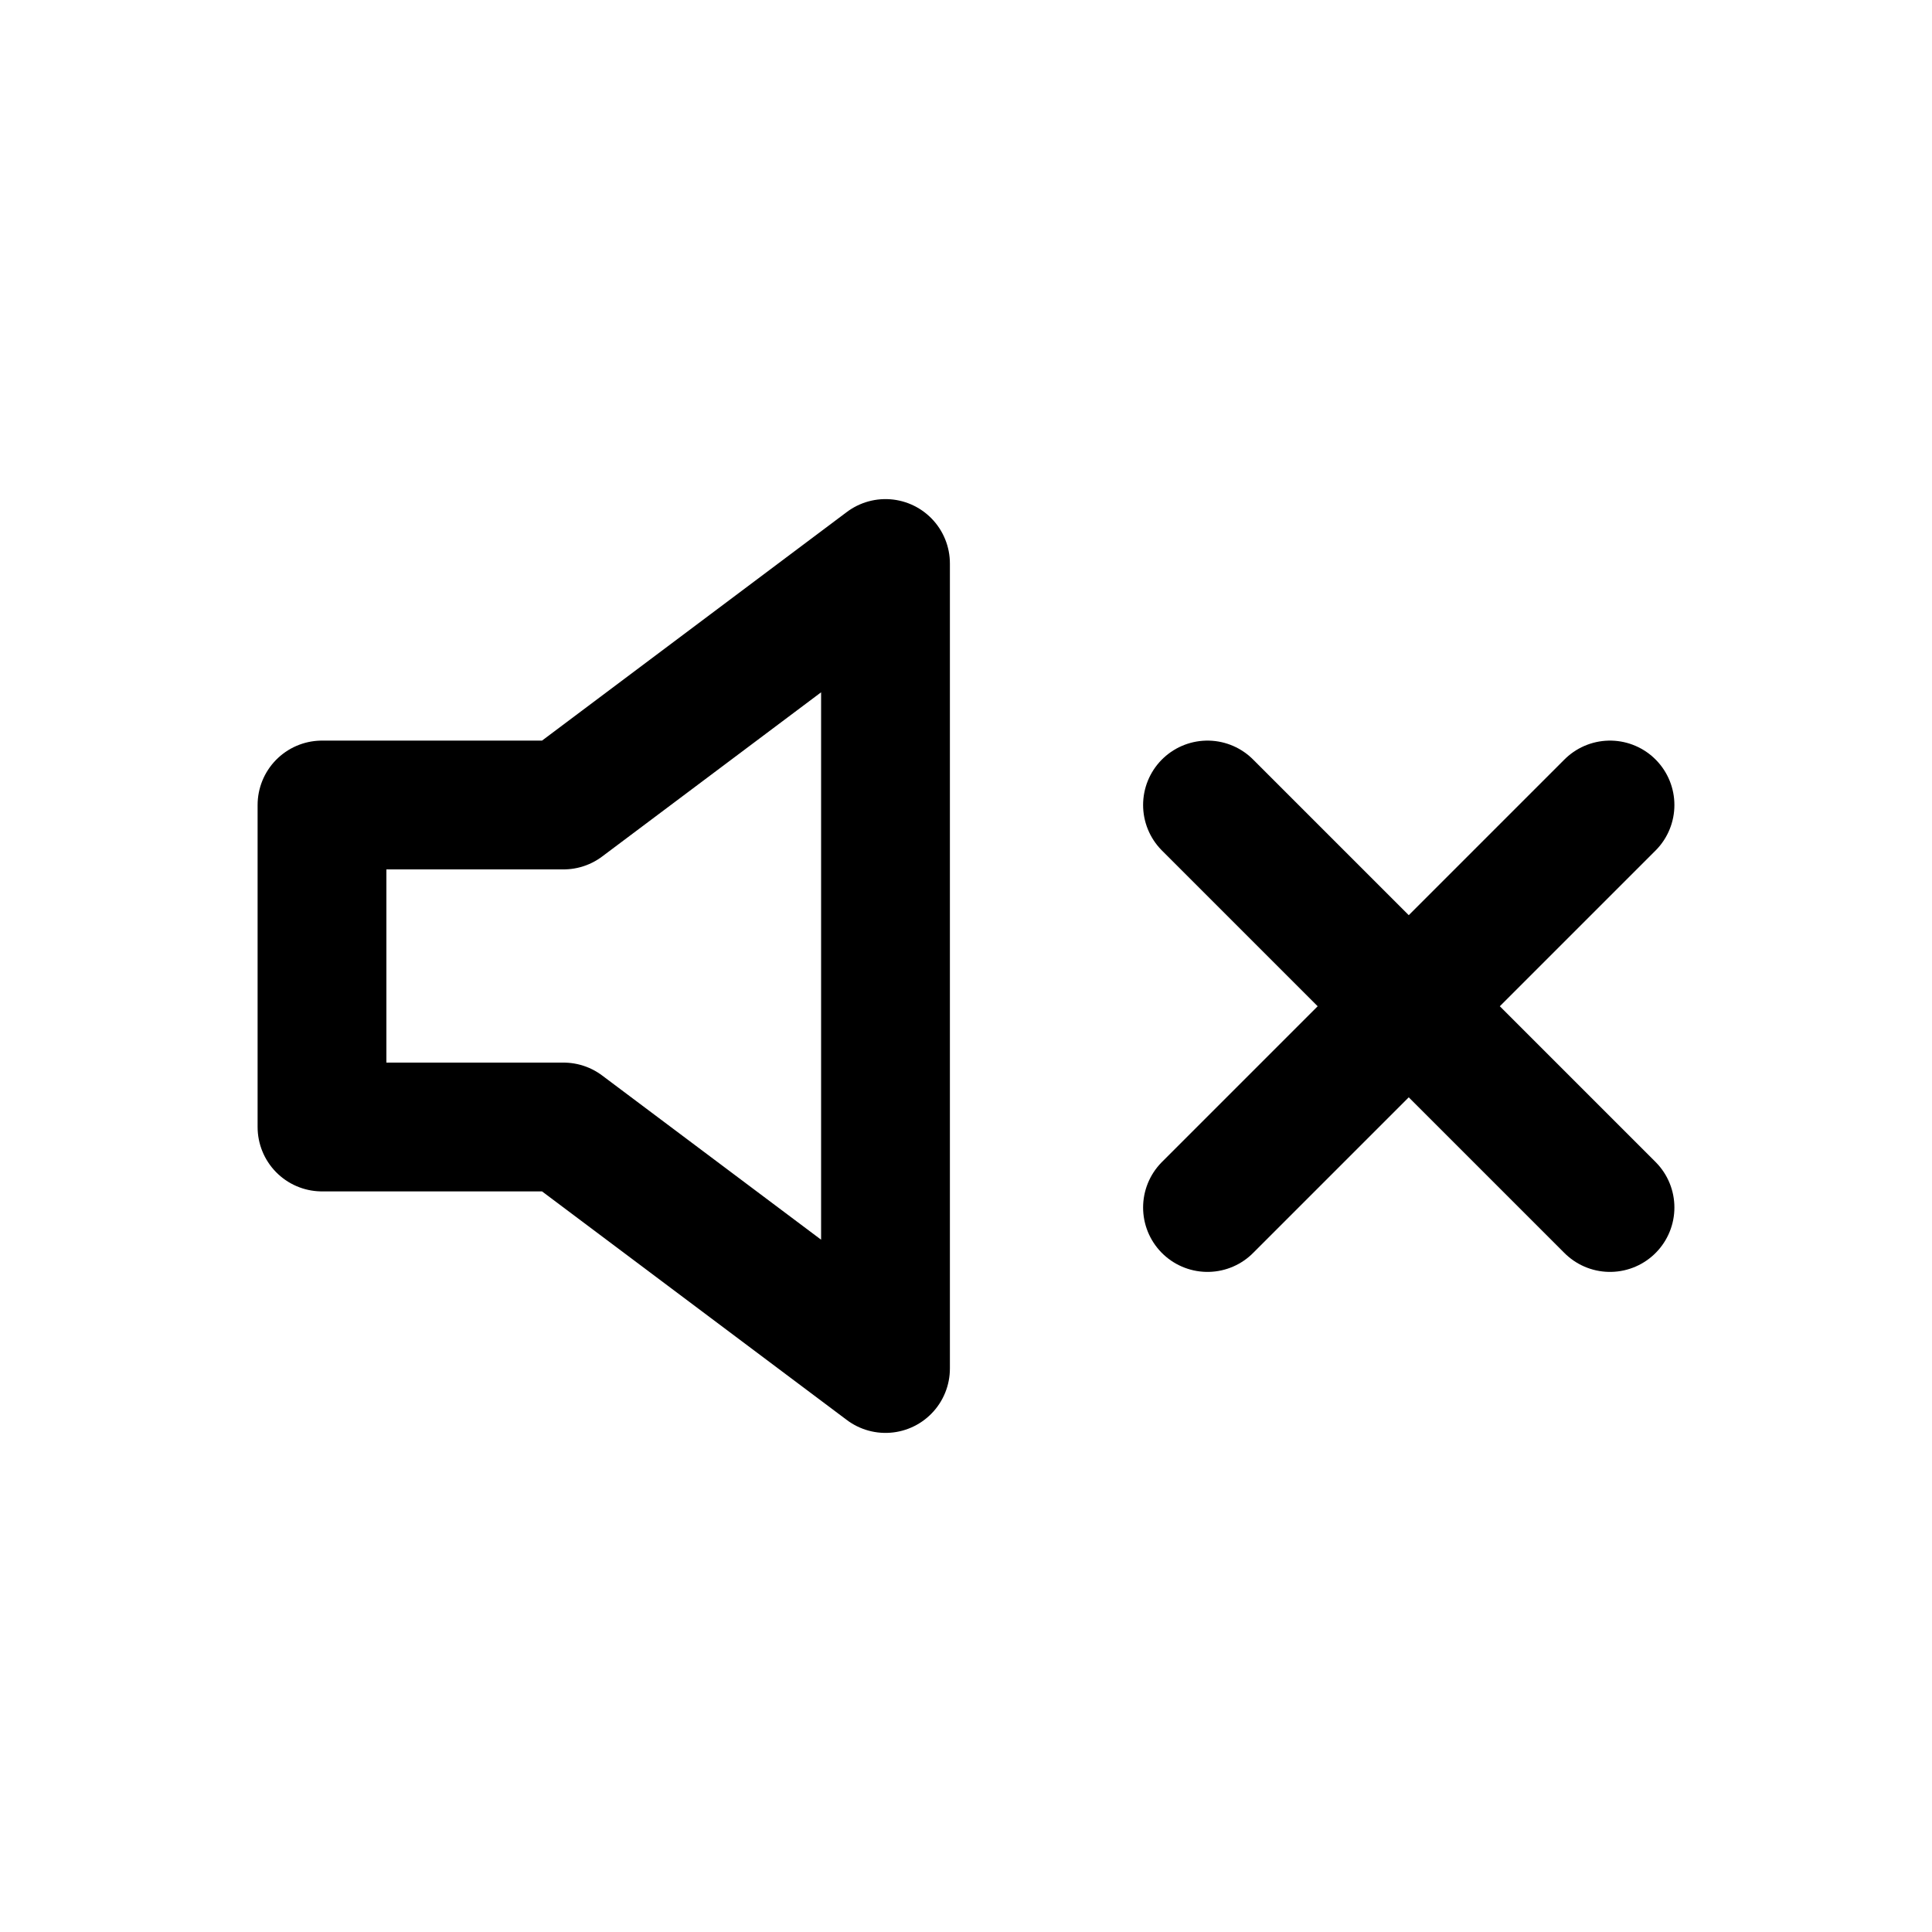
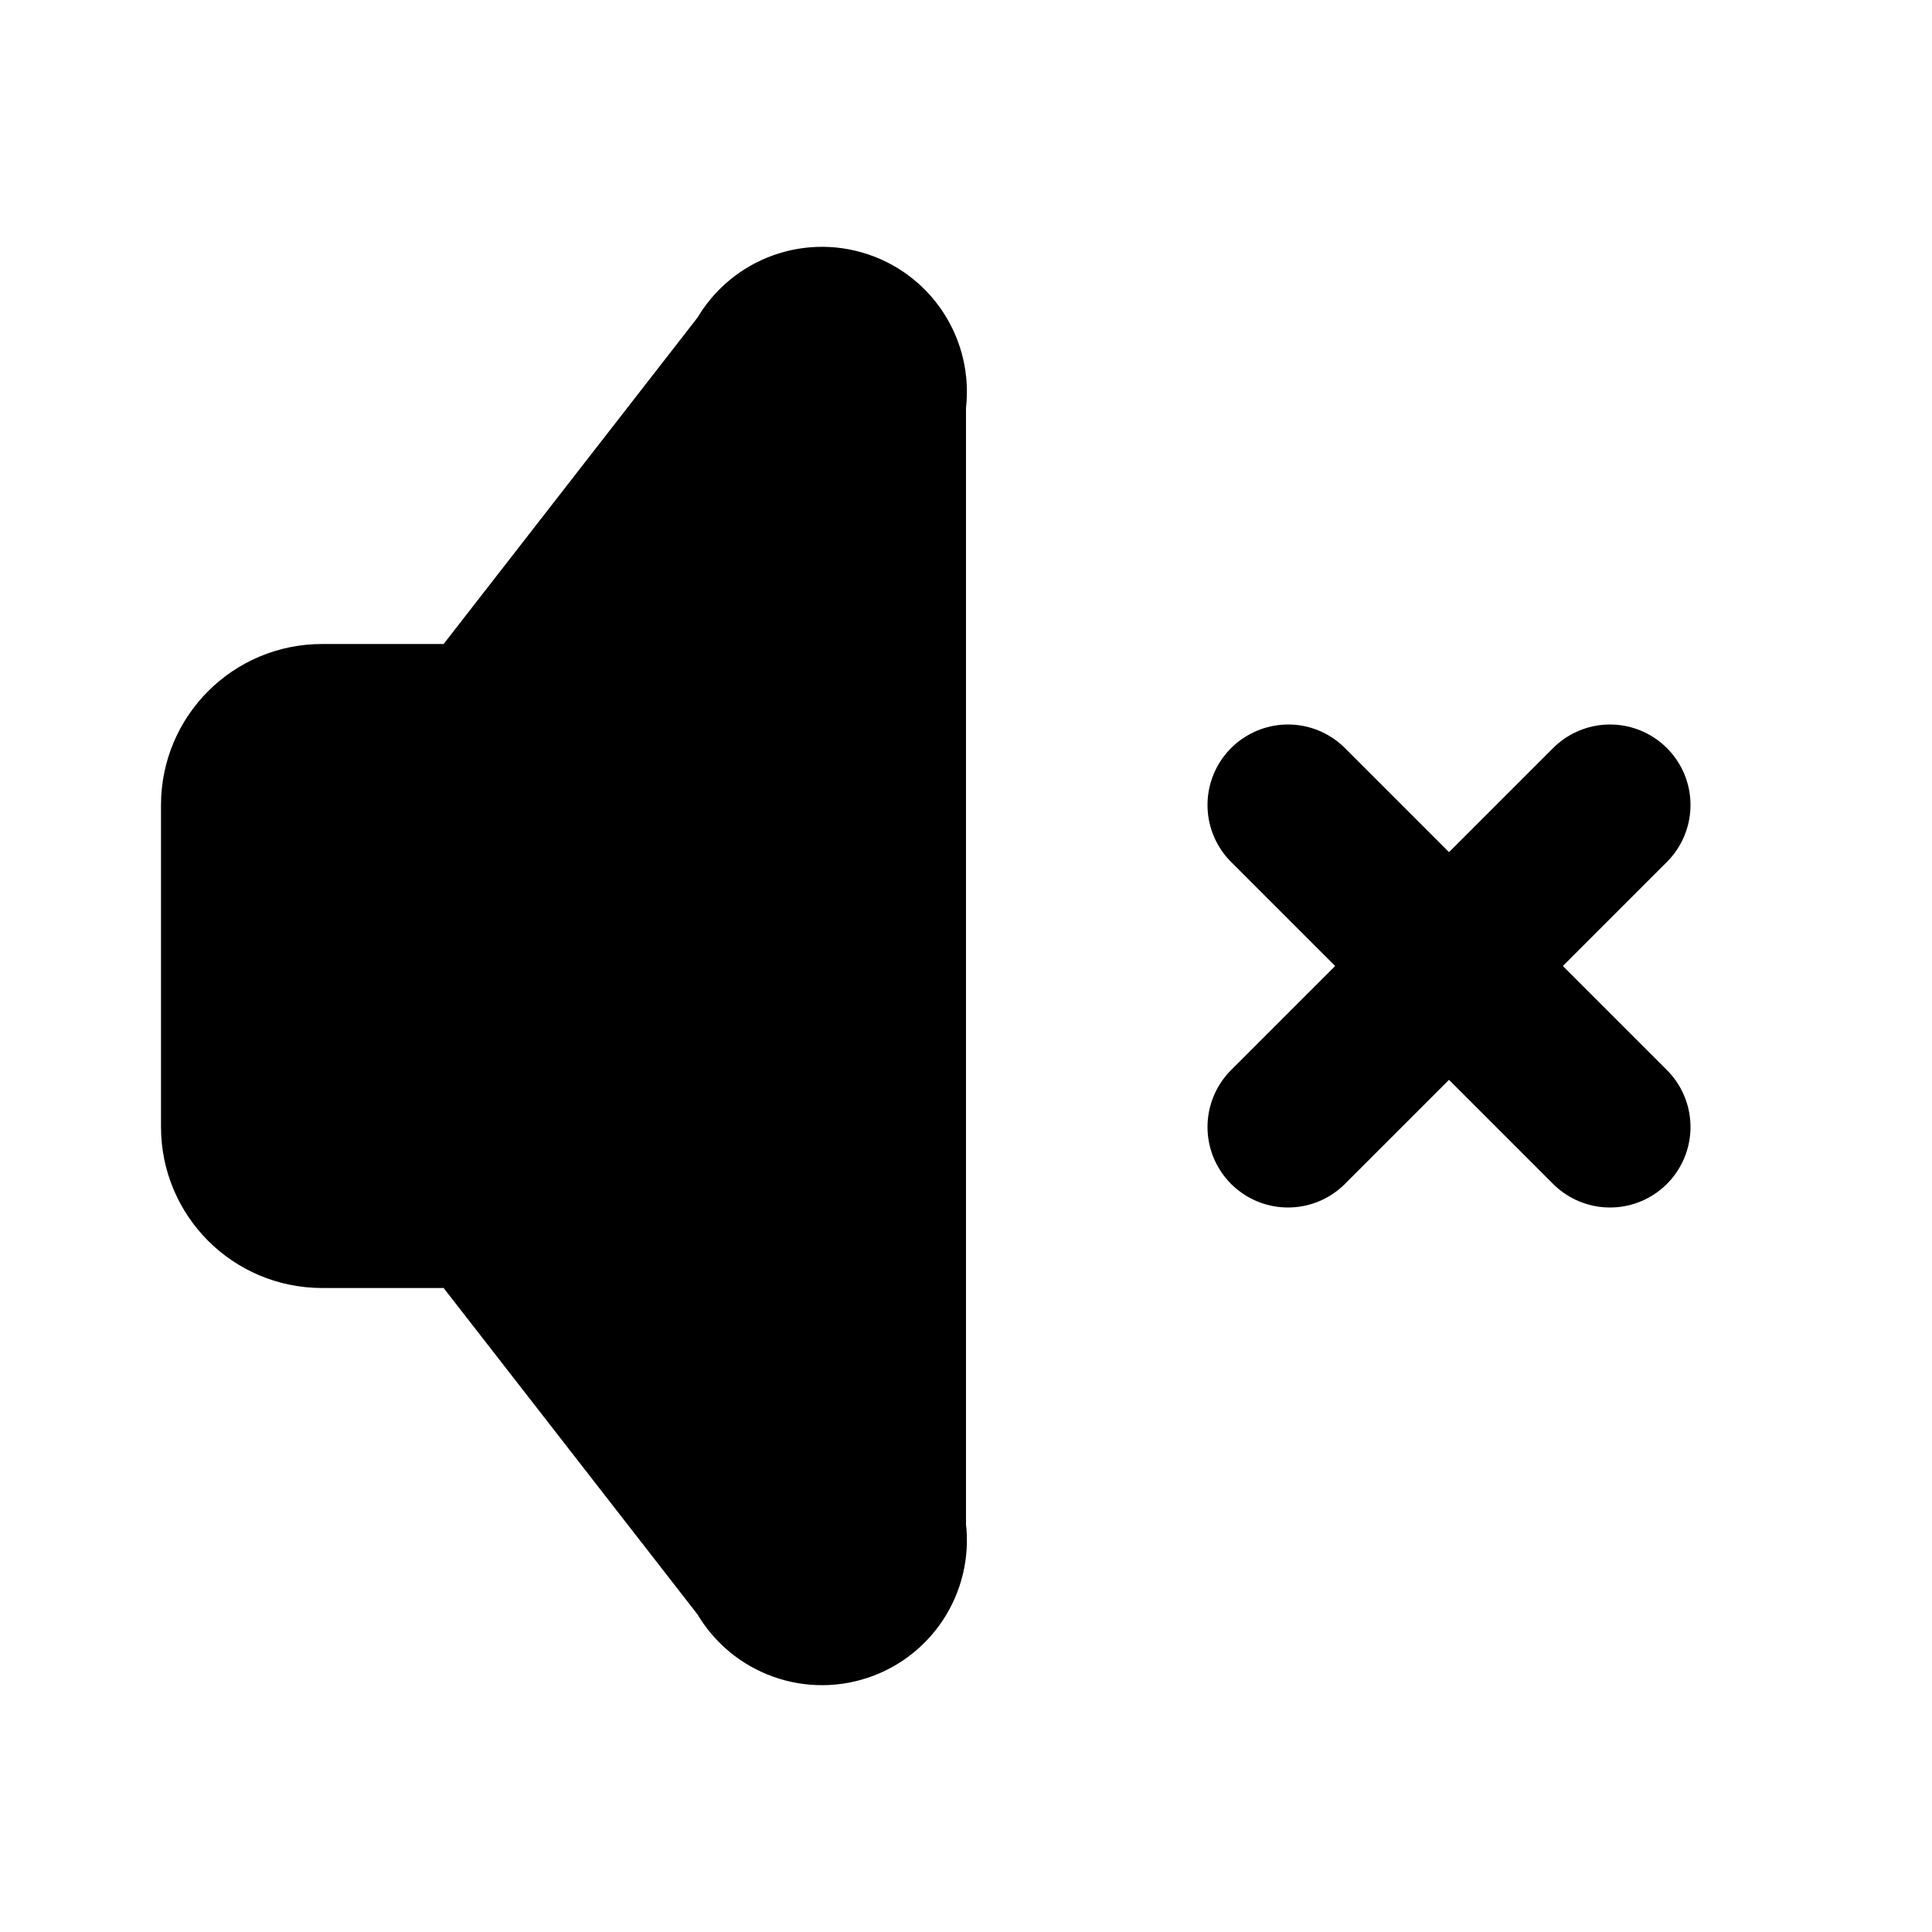
- <svg xmlns="http://www.w3.org/2000/svg" viewBox="0 0 24 24">
-   <g fill="none" stroke="#000" stroke-width="1.6" stroke-linecap="round" stroke-linejoin="round">
-     <path d="M4 10v4h3l4 3V7l-4 3H4z" />
-     <path d="m15 10 5 5M20 10l-5 5" />
-   </g>
+ <svg xmlns="http://www.w3.org/2000/svg" width="24" height="24" viewBox="0 0 24 24" fill="none" stroke="currentColor" stroke-width="2" stroke-linecap="round" stroke-linejoin="round">
+   <path stroke="none" d="M0 0h24v24H0z" fill="none" />
+   <path d="M6 15h-2a1 1 0 0 1 -1 -1v-4a1 1 0 0 1 1 -1h2l3.5 -4.5a.8 .8 0 0 1 1.5 .5v14a.8 .8 0 0 1 -1.5 .5l-3.5 -4.5z" fill="currentColor" />
+   <path d="M16 10l4 4m0 -4l-4 4" />
</svg>
